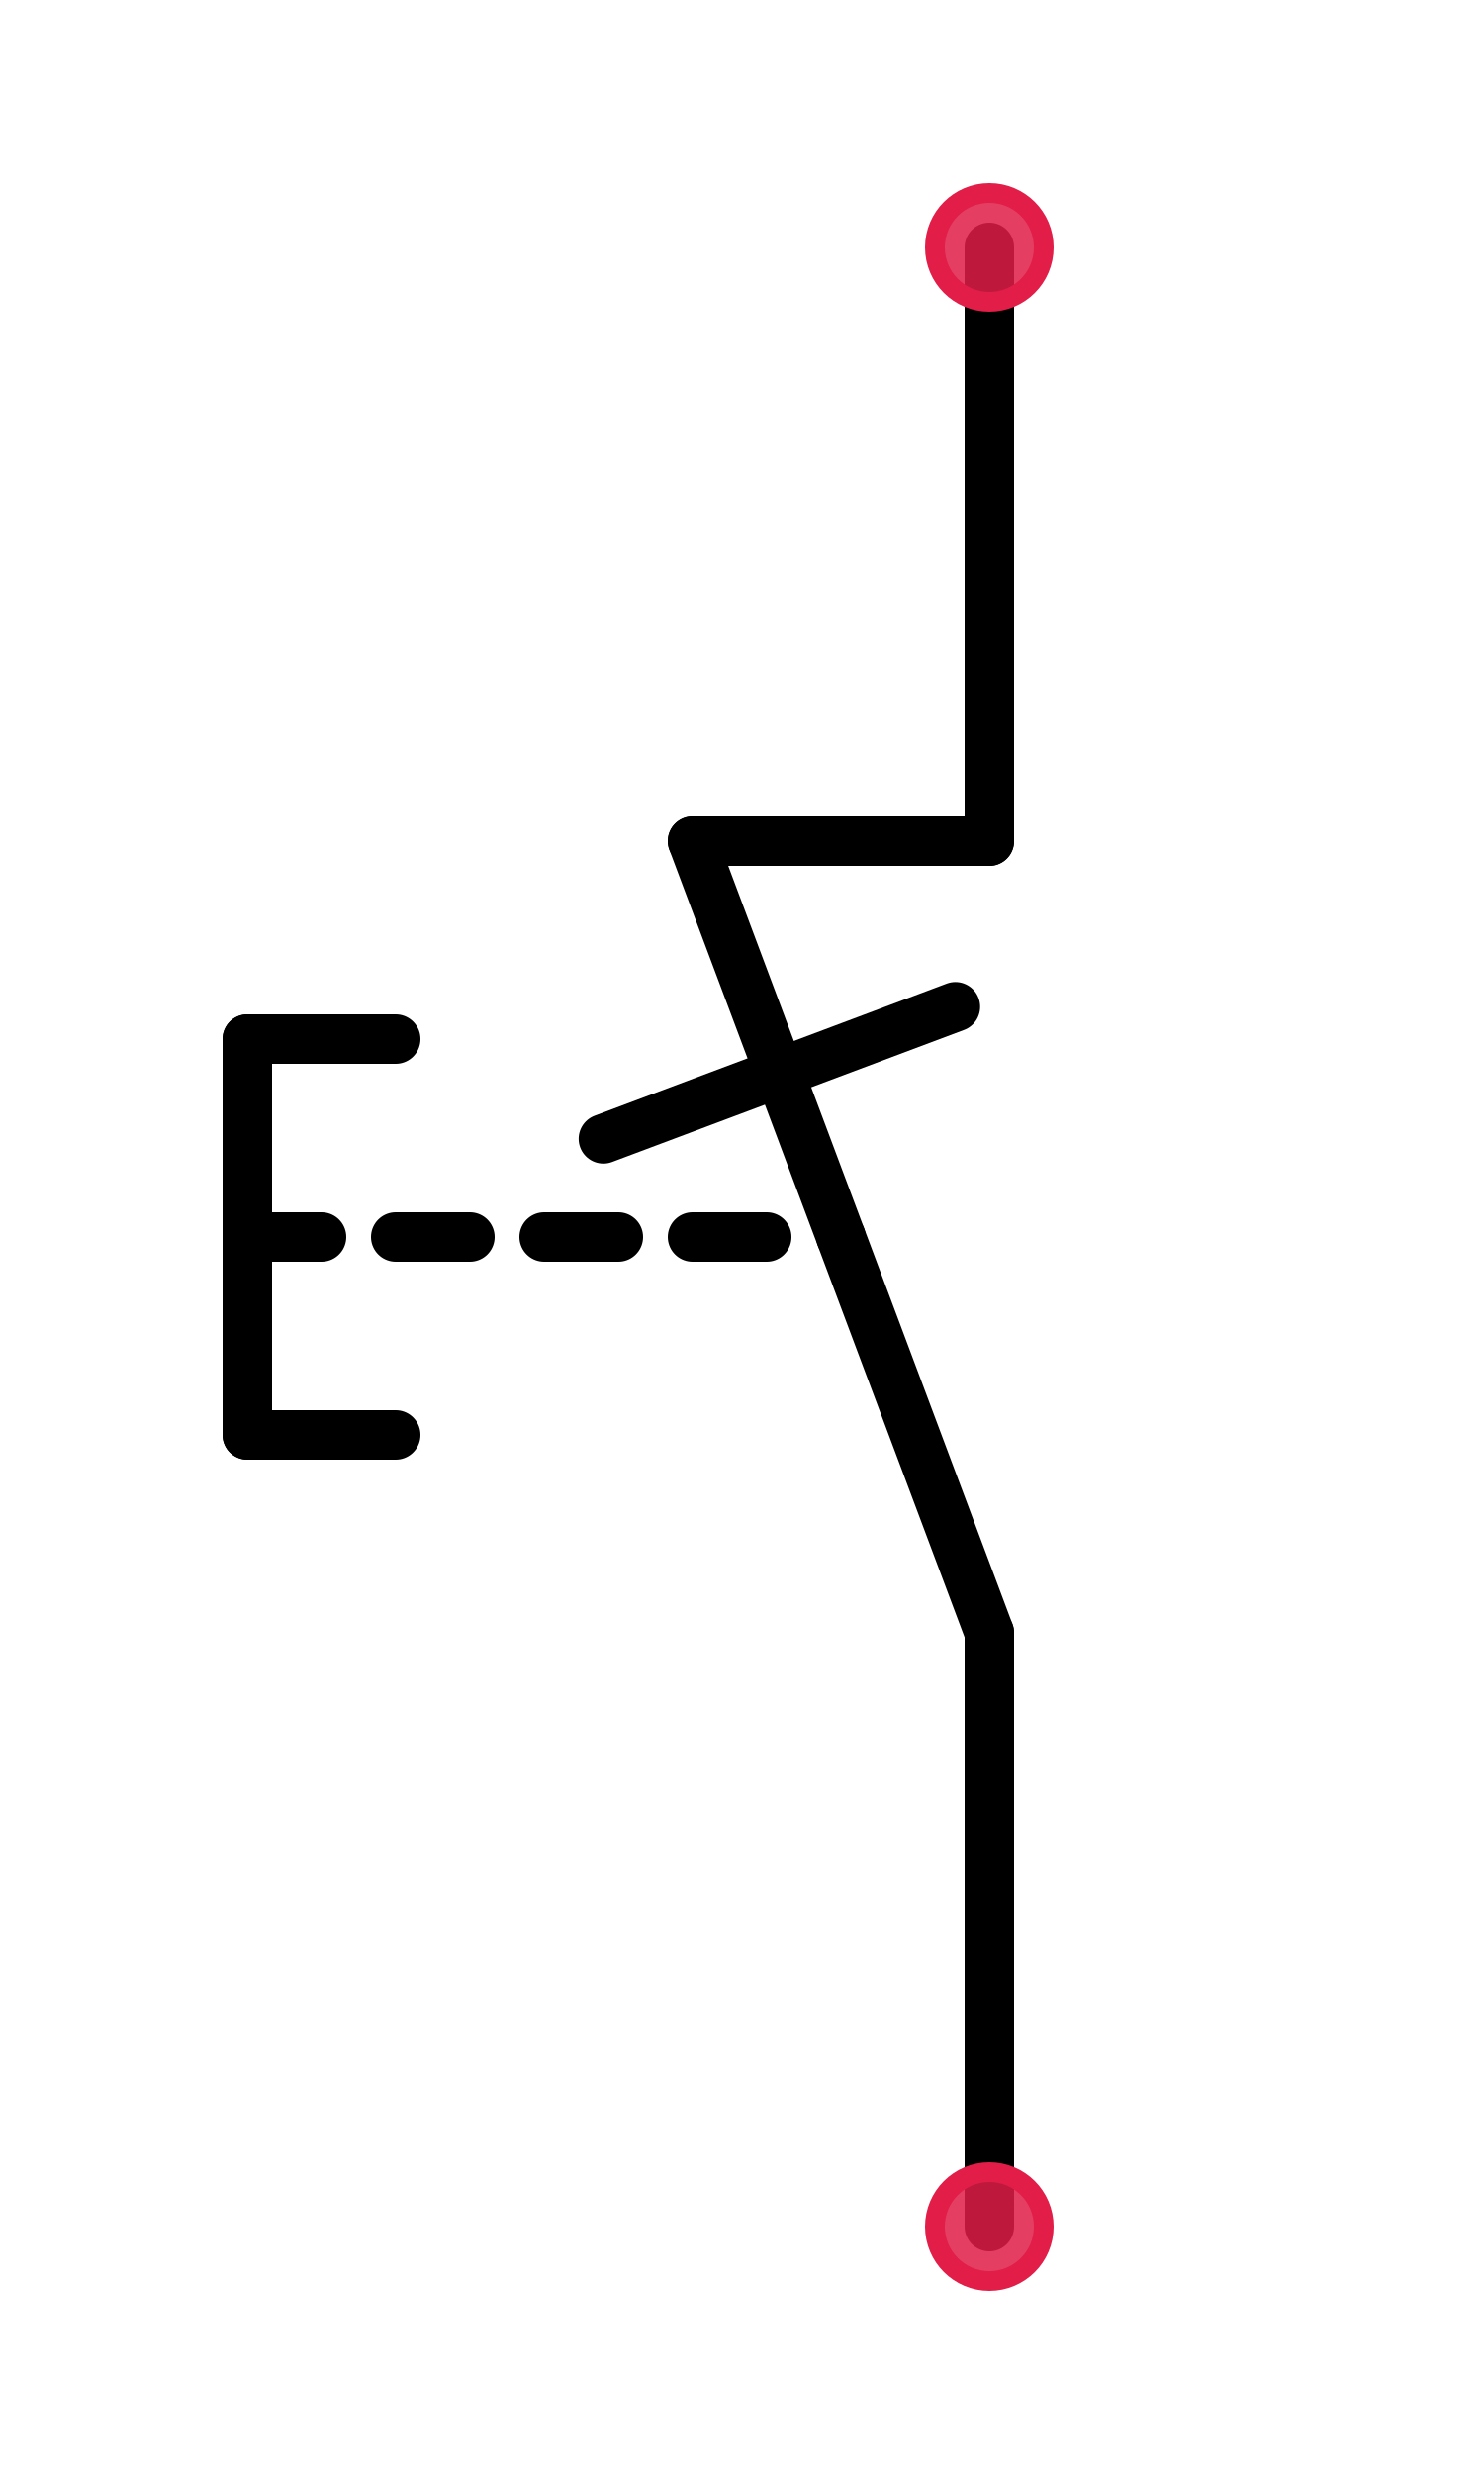
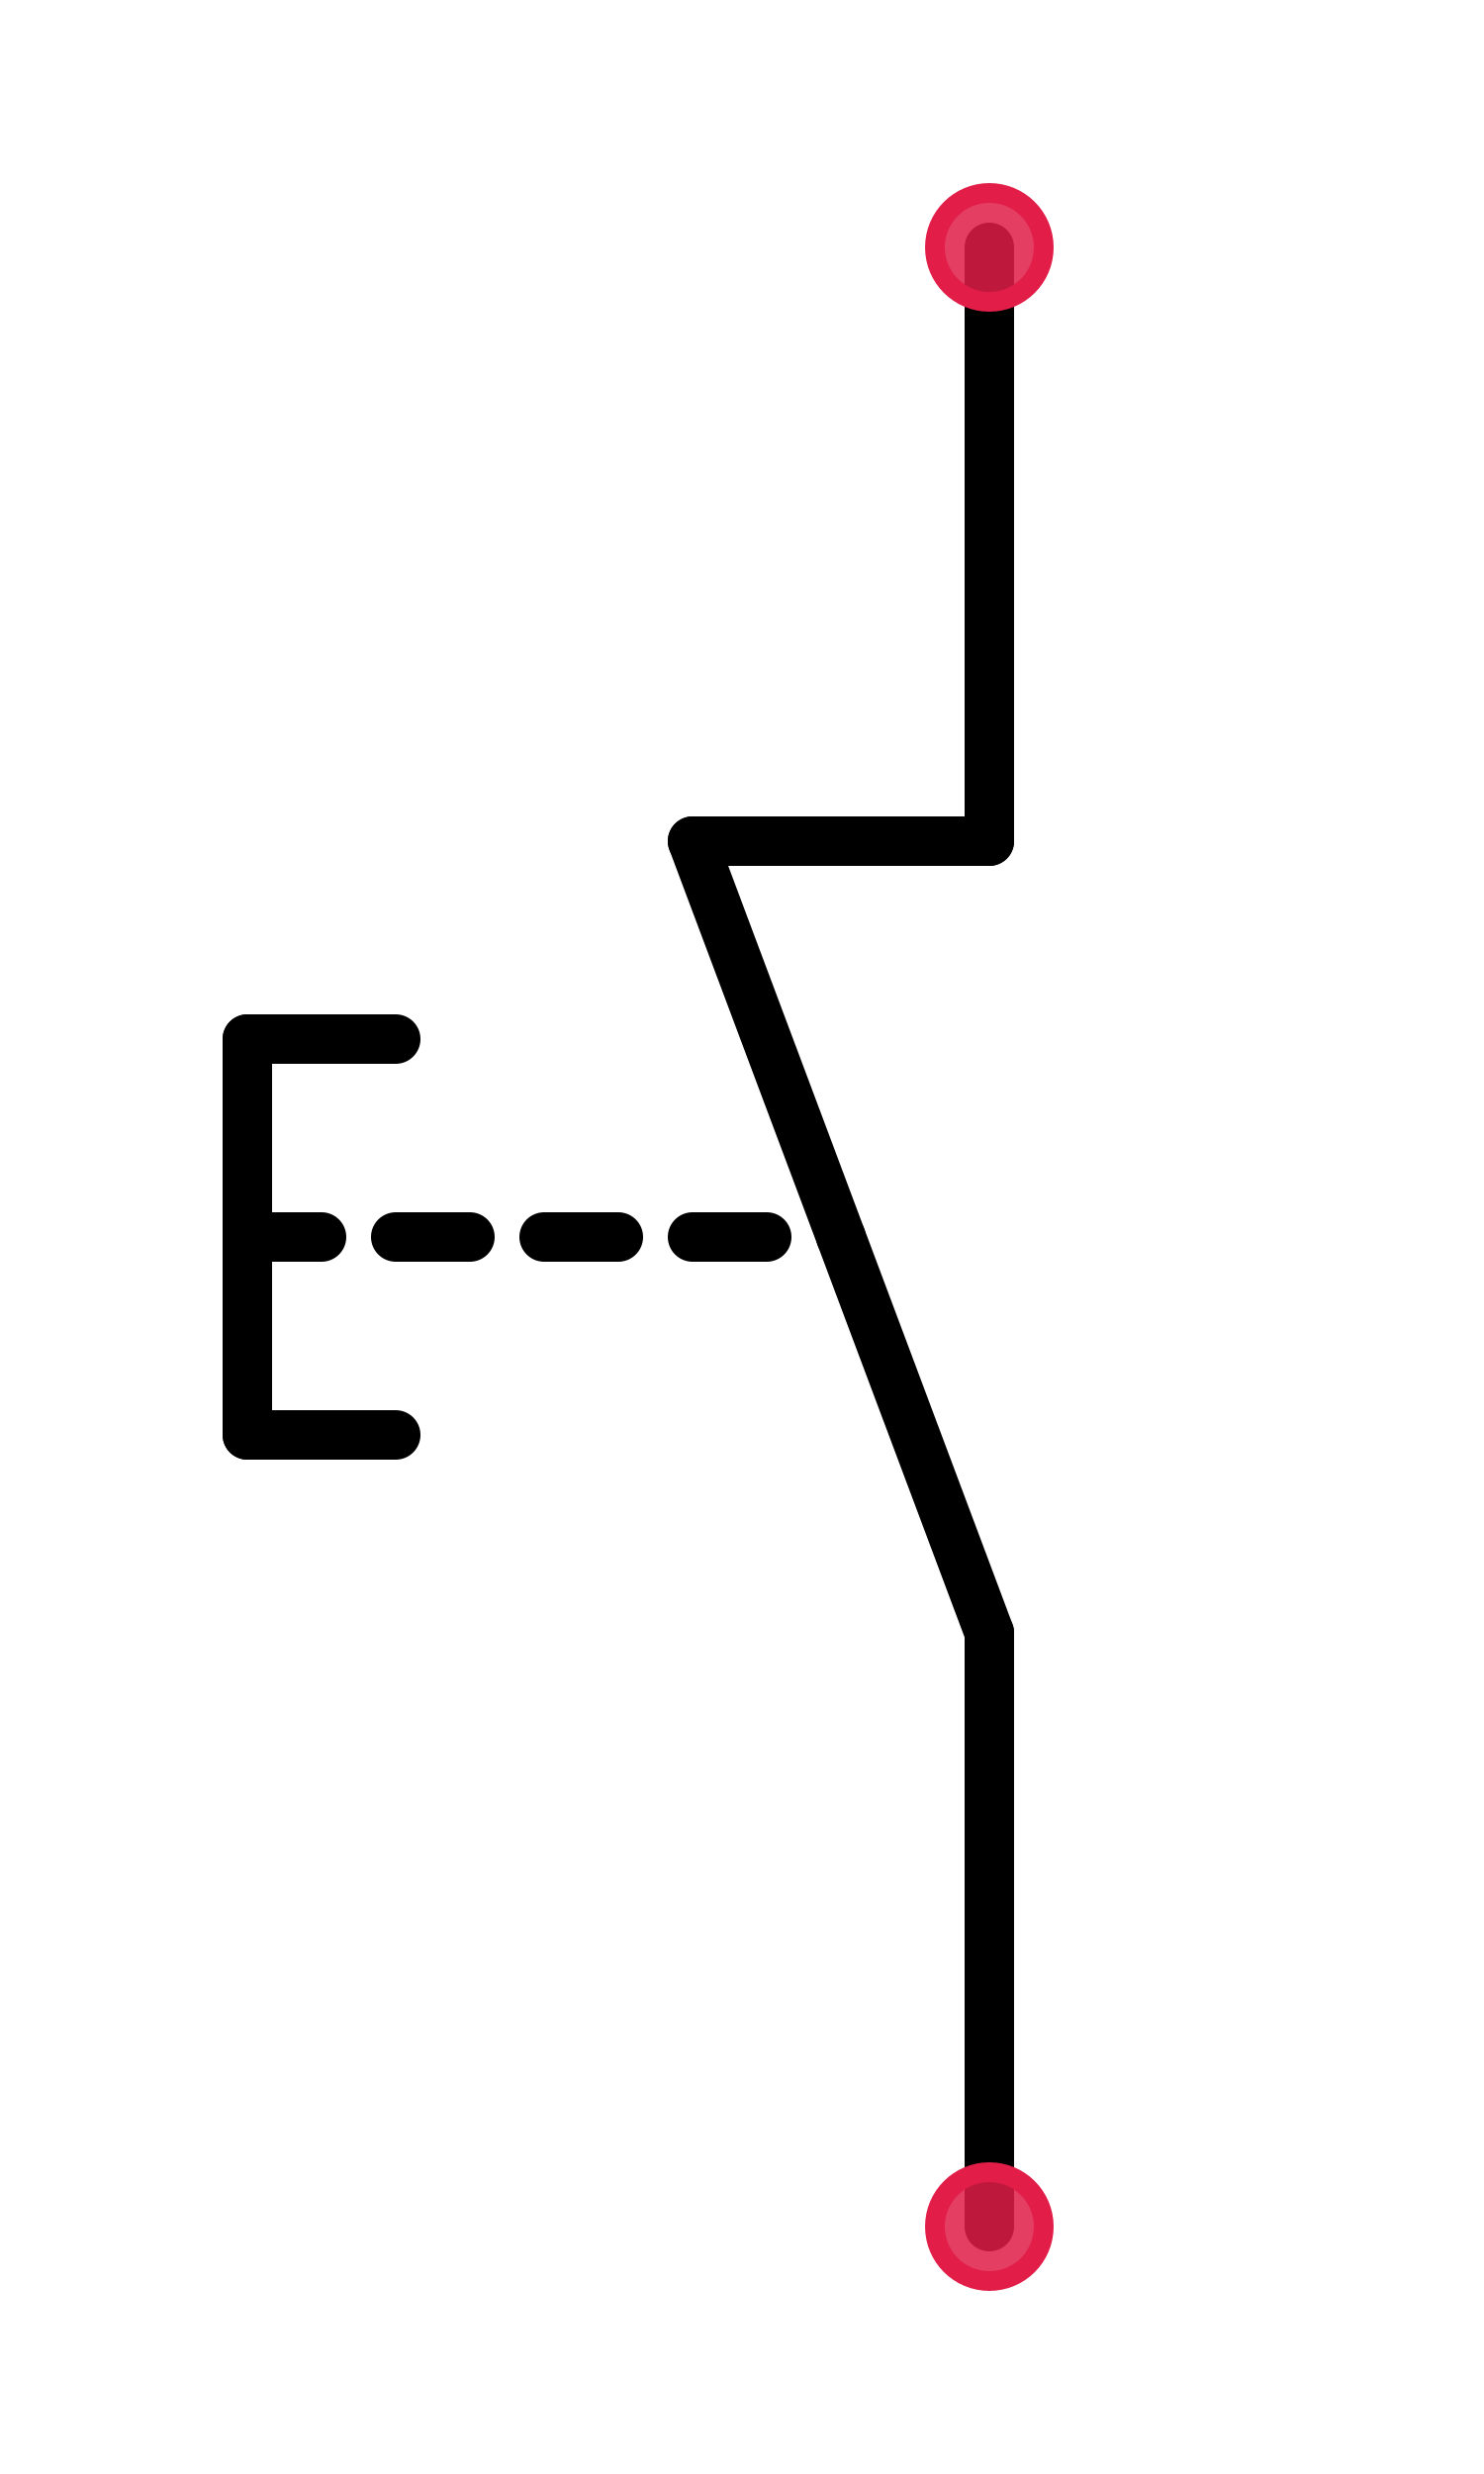
<svg xmlns="http://www.w3.org/2000/svg" viewBox="-20.0 -25.0 30.0 50.0" width="300" height="500">
  <g fill="none" stroke="#000000" stroke-width="1" stroke-linecap="round" stroke-linejoin="round">
    <line x1="-15.0" y1="-4.0" x2="-15.0" y2="4.0" />
    <line x1="-15.0" y1="-4.0" x2="-12.0" y2="-4.0" />
    <line x1="-15.0" y1="4.0" x2="-12.0" y2="4.0" />
    <line x1="-15.0" y1="0.0" x2="-3.0" y2="0.0" stroke-dasharray="1.5,1.5" />
    <line x1="0.0" y1="-20.0" x2="0.0" y2="-8.0" />
    <line x1="0.0" y1="-8.0" x2="-6.0" y2="-8.0" />
    <line x1="-6.0" y1="-8.0" x2="0.0" y2="8.0" />
-     <line x1="-0.686" y1="-4.653" x2="-7.802" y2="-1.984" />
    <line x1="0.0" y1="8.0" x2="0.0" y2="20.0" />
    <circle class="punto-conexion" cx="0.0" cy="-20.0" r="1.1" fill="#e11d48" fill-opacity="0.85" stroke="#e11d48" stroke-width="0.4" />
    <circle class="punto-conexion" cx="0.0" cy="20.0" r="1.1" fill="#e11d48" fill-opacity="0.85" stroke="#e11d48" stroke-width="0.4" />
  </g>
</svg>
